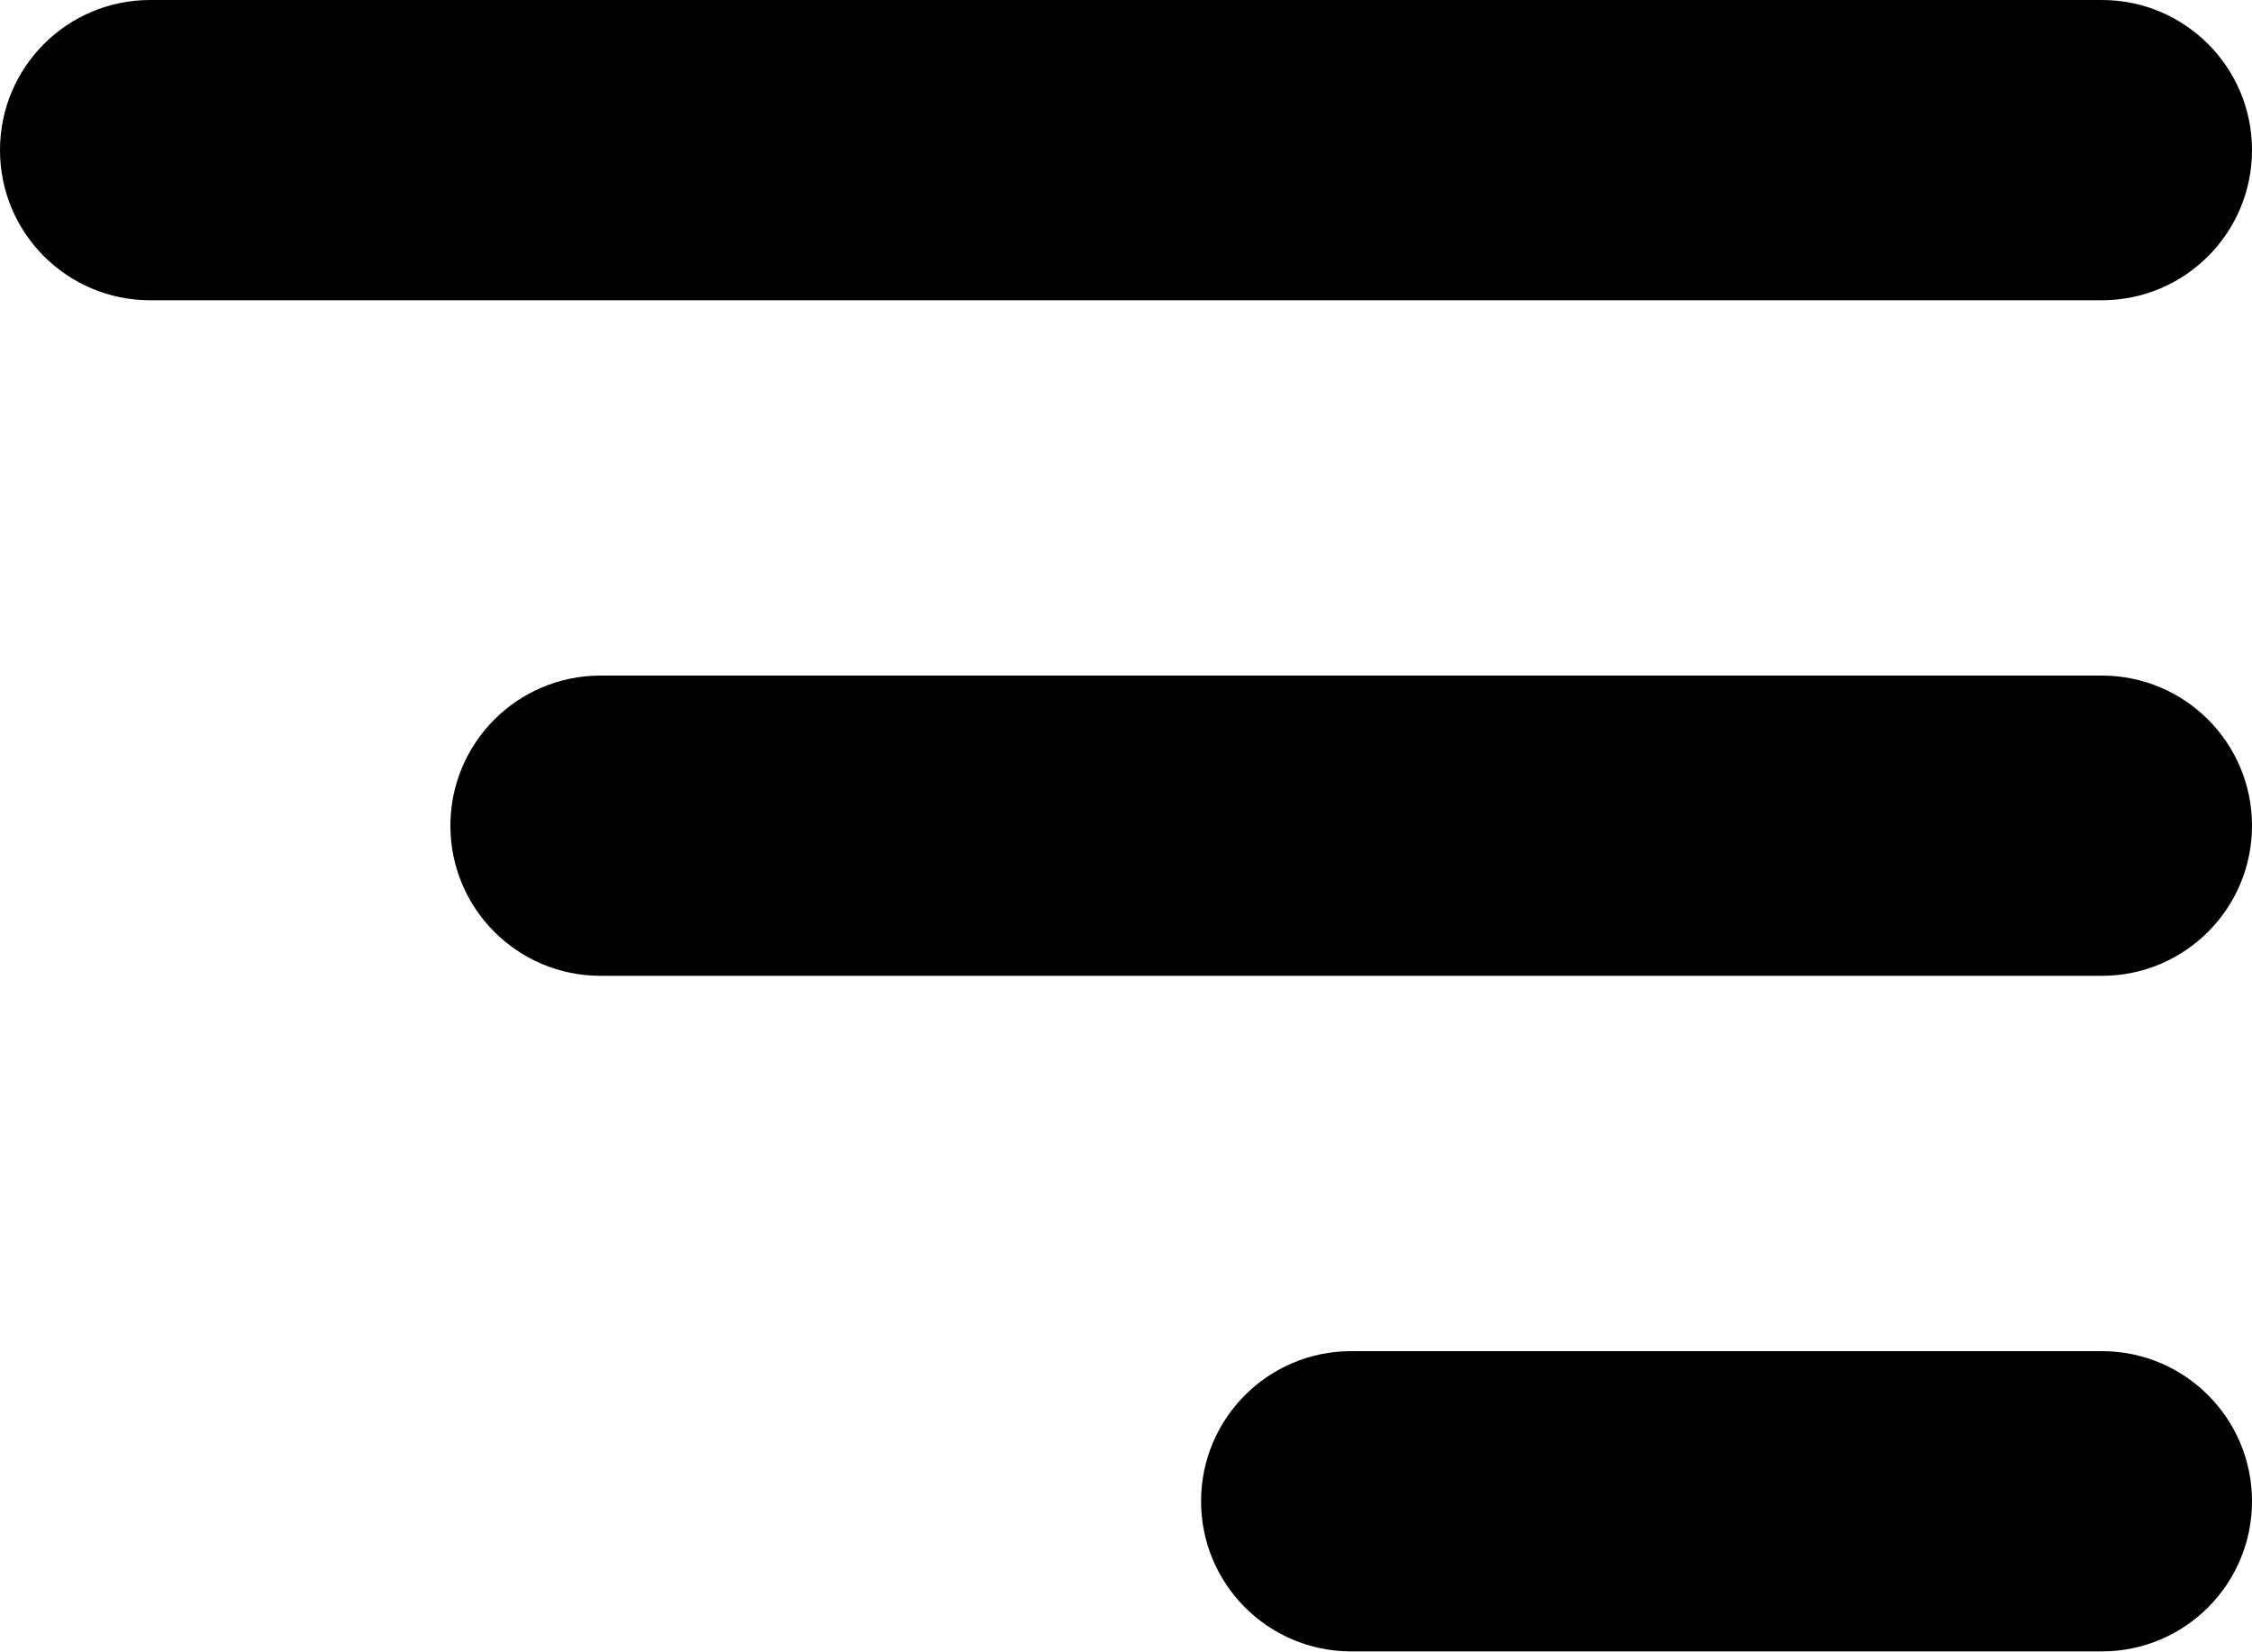
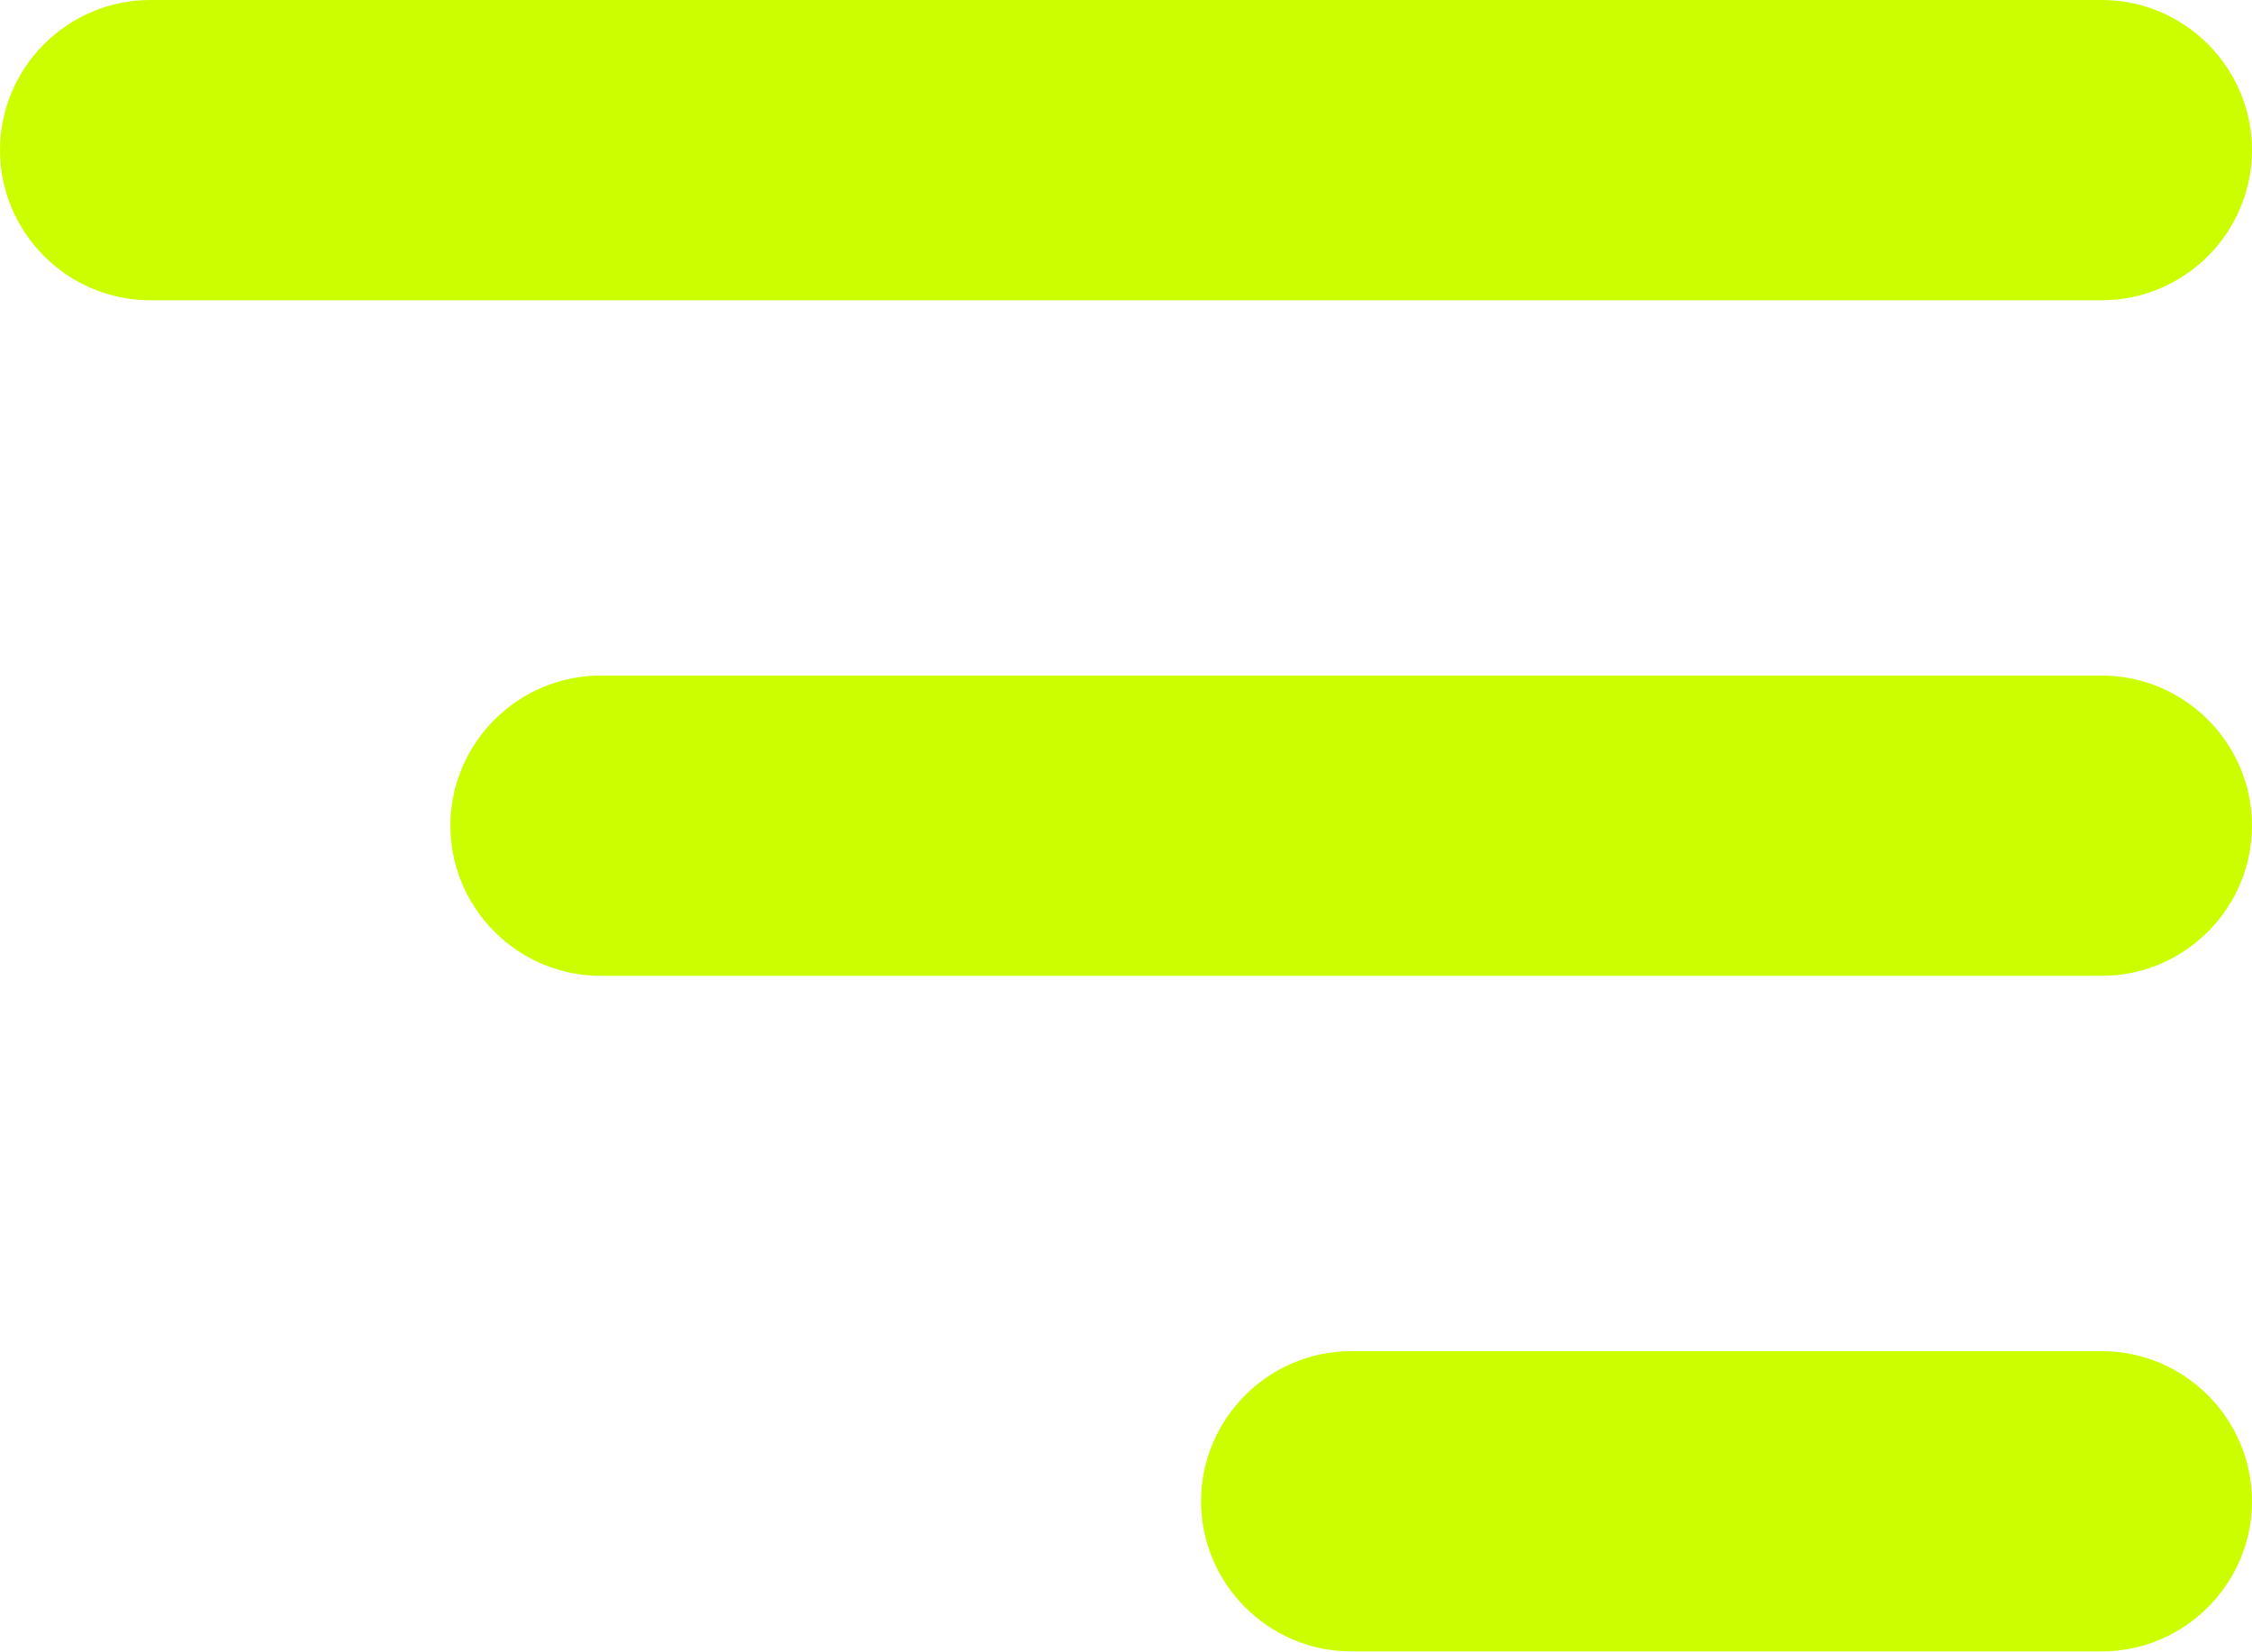
- <svg xmlns="http://www.w3.org/2000/svg" width="30" height="22" viewBox="0 0 30 22" fill="none">
-   <path d="M0 2C0 0.895 0.895 0 2 0H28C29.105 0 30 0.895 30 2C30 3.105 29.105 4 28 4H2C0.895 4 0 3.105 0 2Z" fill="black" />
-   <path d="M6 11C6 9.895 6.895 9 8 9H28C29.105 9 30 9.895 30 11C30 12.105 29.105 13 28 13H8C6.895 13 6 12.105 6 11Z" fill="black" />
-   <path d="M16 20C16 18.895 16.895 18 18 18H28C29.105 18 30 18.895 30 20C30 21.105 29.105 22 28 22H18C16.895 22 16 21.105 16 20Z" fill="black" />
+ <svg xmlns="http://www.w3.org/2000/svg" id="Layer_1" version="1.1" viewBox="0 0 30 22">
+   <defs>
+     <style>
+       .st0 {
+         fill: #cbff00;
+       }
+     </style>
+   </defs>
+   <path class="st0" d="M0,2C0,.9.9,0,2,0h26C29.1,0,30,.9,30,2s-.9,2-2,2H2c-1.1,0-2-.9-2-2Z" />
+   <path class="st0" d="M6,11c0-1.1.9-2,2-2h20c1.1,0,2,.9,2,2s-.9,2-2,2H8c-1.1,0-2-.9-2-2Z" />
+   <path class="st0" d="M16,20c0-1.1.9-2,2-2h10c1.1,0,2,.9,2,2s-.9,2-2,2h-10c-1.1,0-2-.9-2-2Z" />
</svg>
